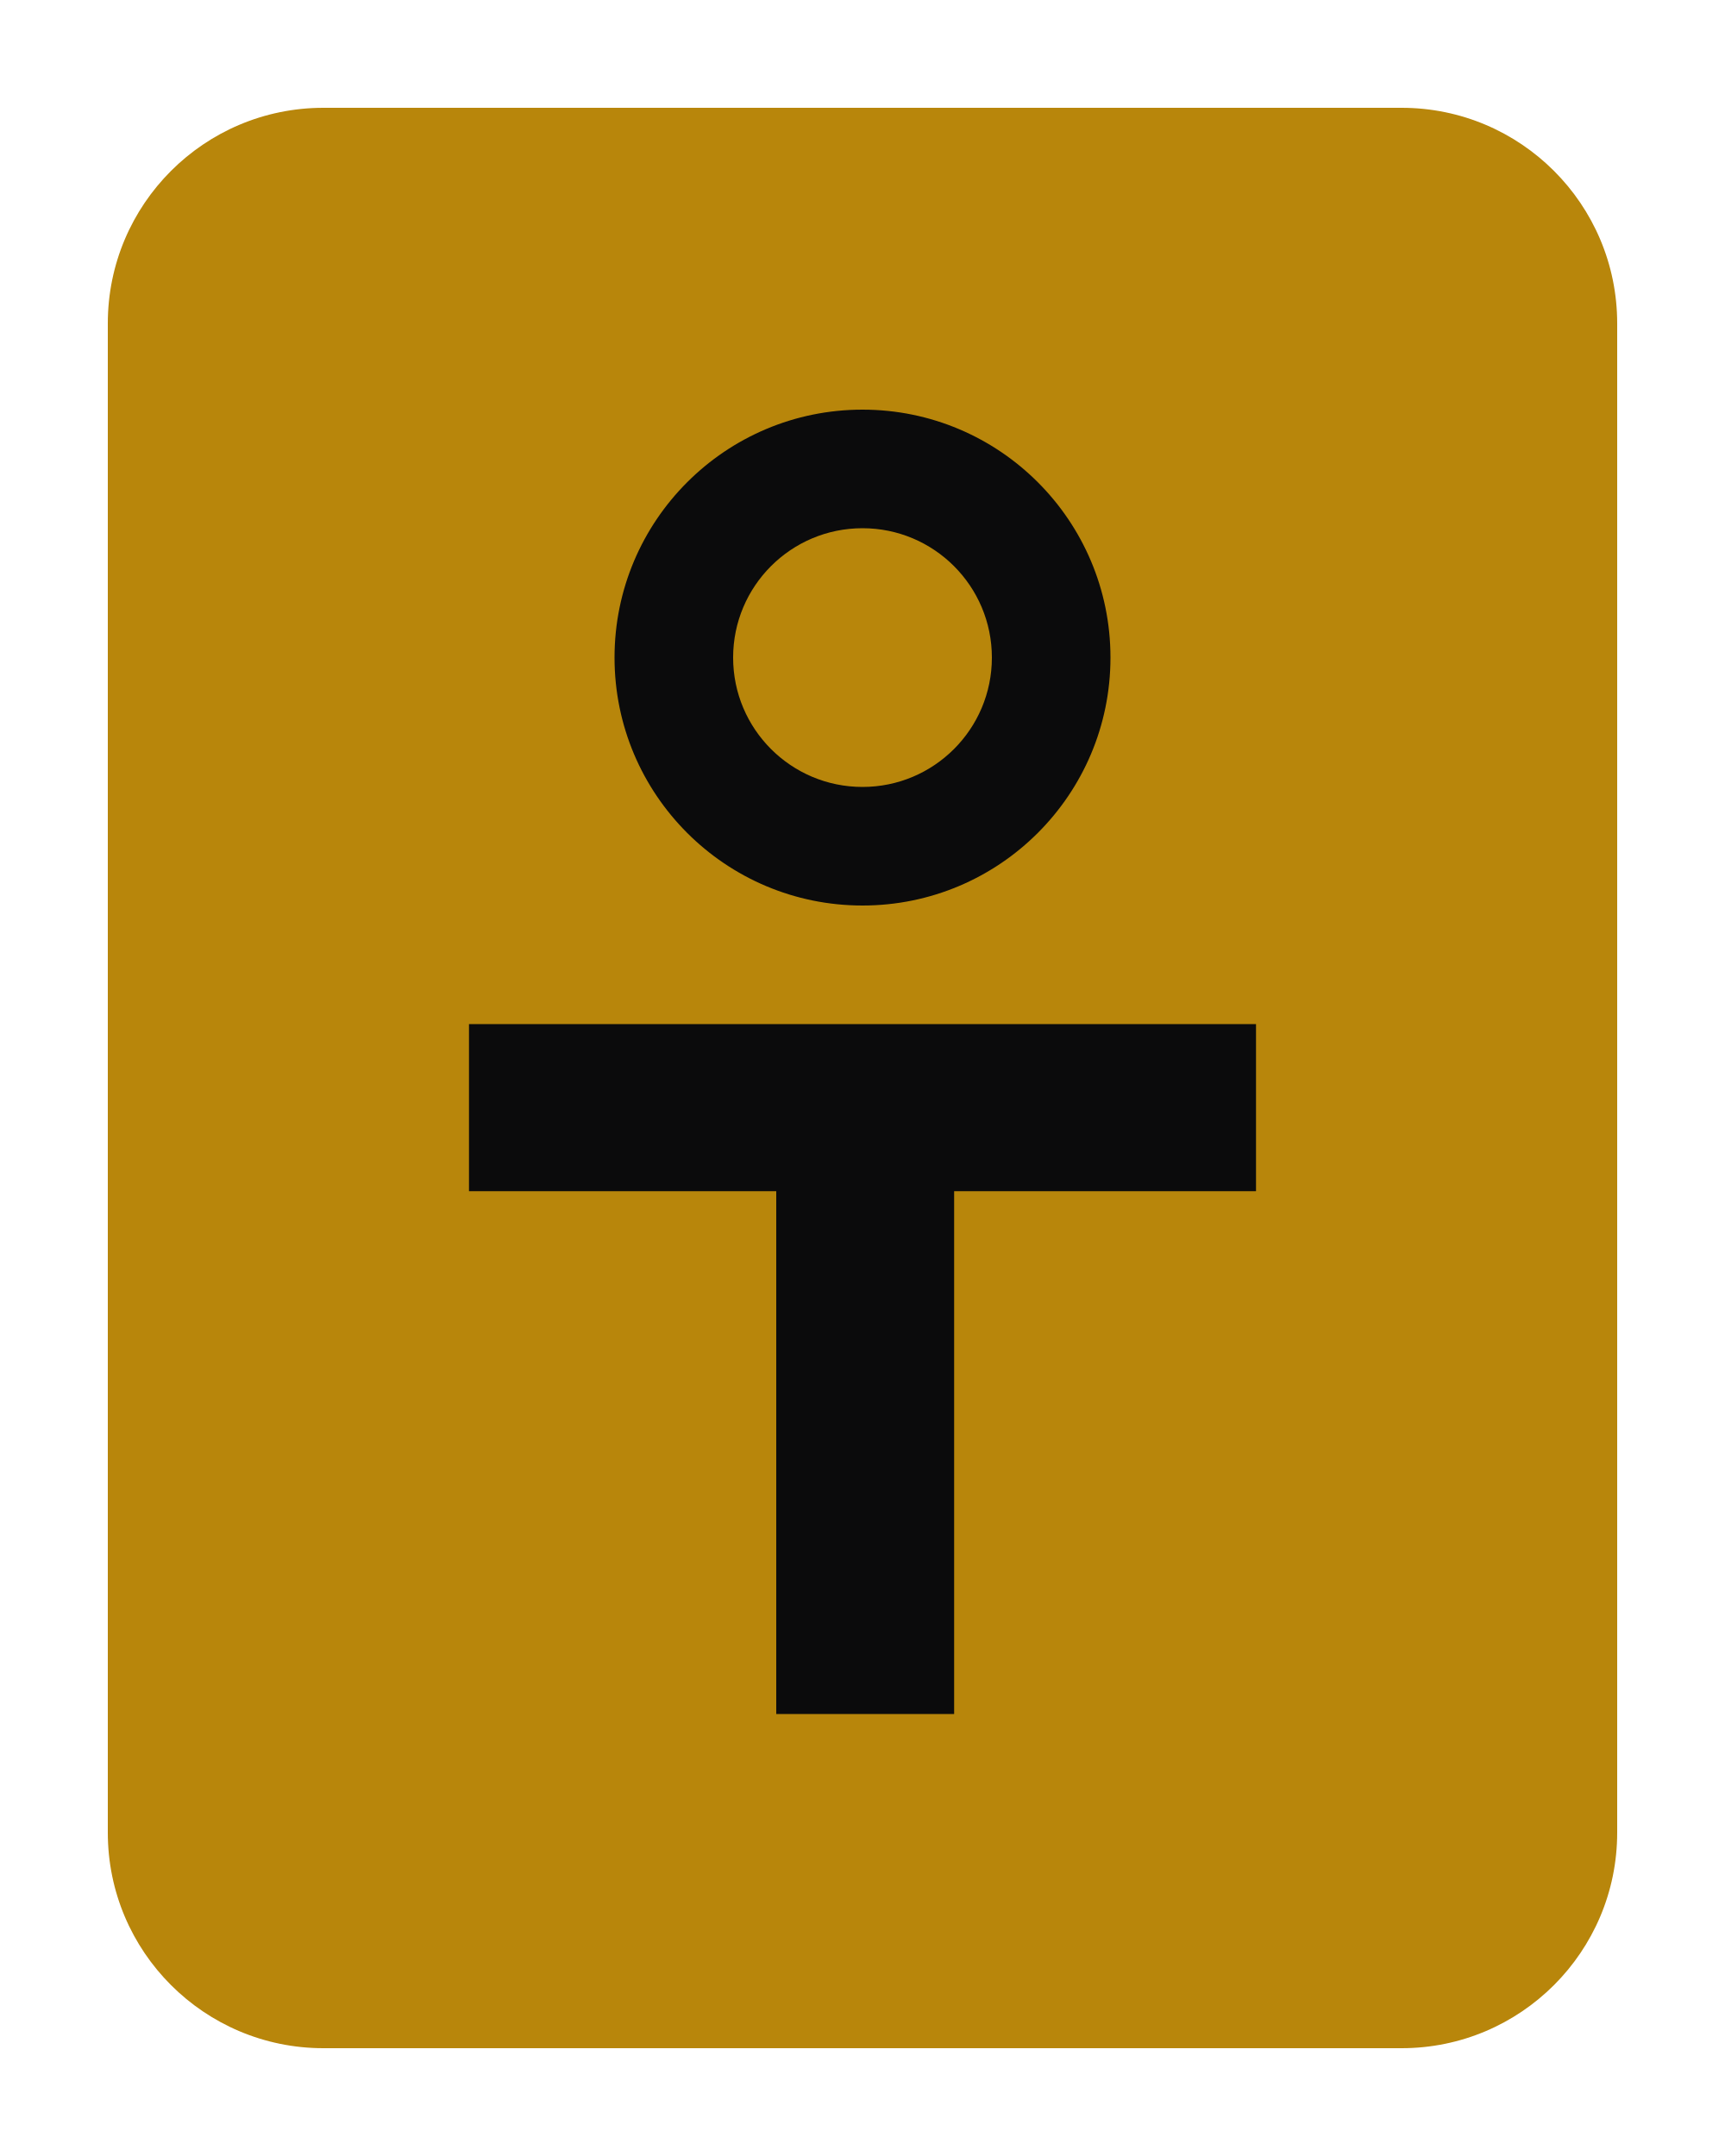
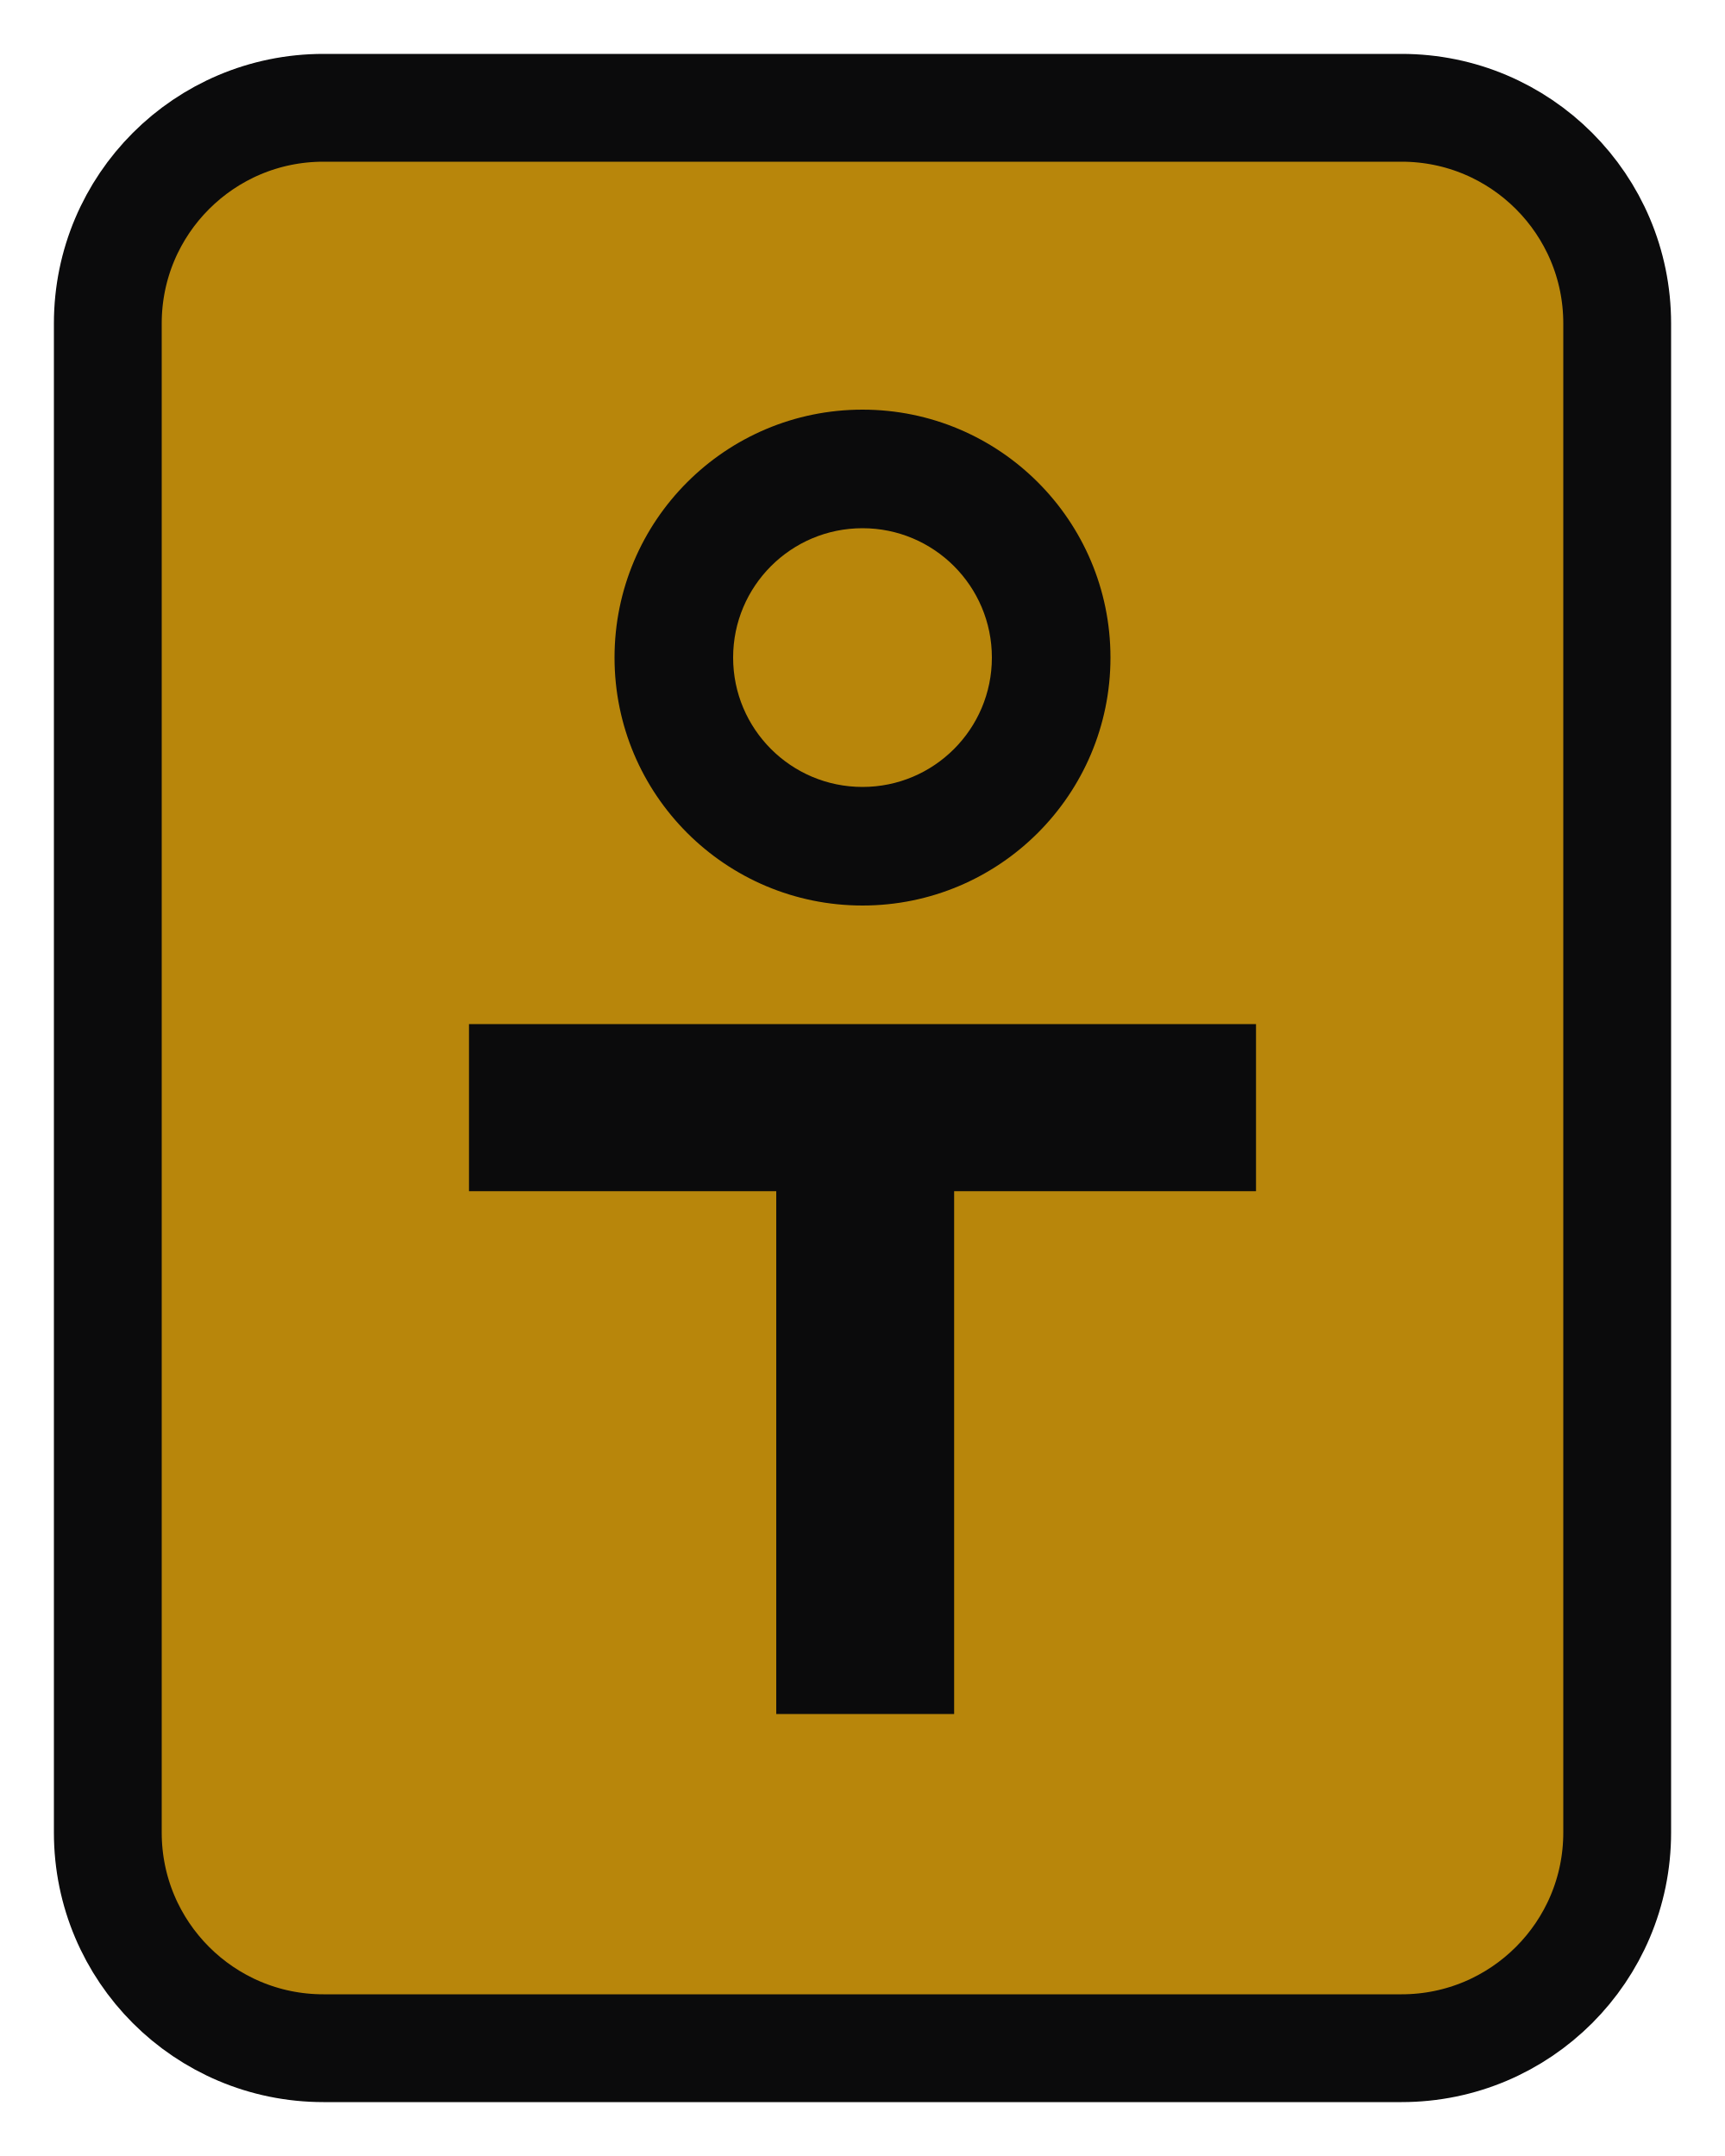
<svg xmlns="http://www.w3.org/2000/svg" viewBox="0 0 32 40">
-   <rect x="2" y="2" width="28" height="36" rx="4" fill="#B8860B" />
+   <rect x="2" y="2" width="28" height="36" rx="4" fill="#B8860B" stroke="#0B0B0C" stroke-width="2" />
  <path fill="#0B0B0C" fill-rule="evenodd" d="M16 7.6 A4.6 4.6 0 1 0 16 16.8 A4.6 4.6 0 1 0 16 7.6 Z M16 9.8 A2.4 2.4 0 1 0 16 14.6 A2.4 2.4 0 1 0 16 9.8 Z" />
  <path fill="#0B0B0C" d="M8.7 19 H23.3 V22.1 H17.7 V31.8 H14.4 V22.1 H8.7 Z" />
</svg>
